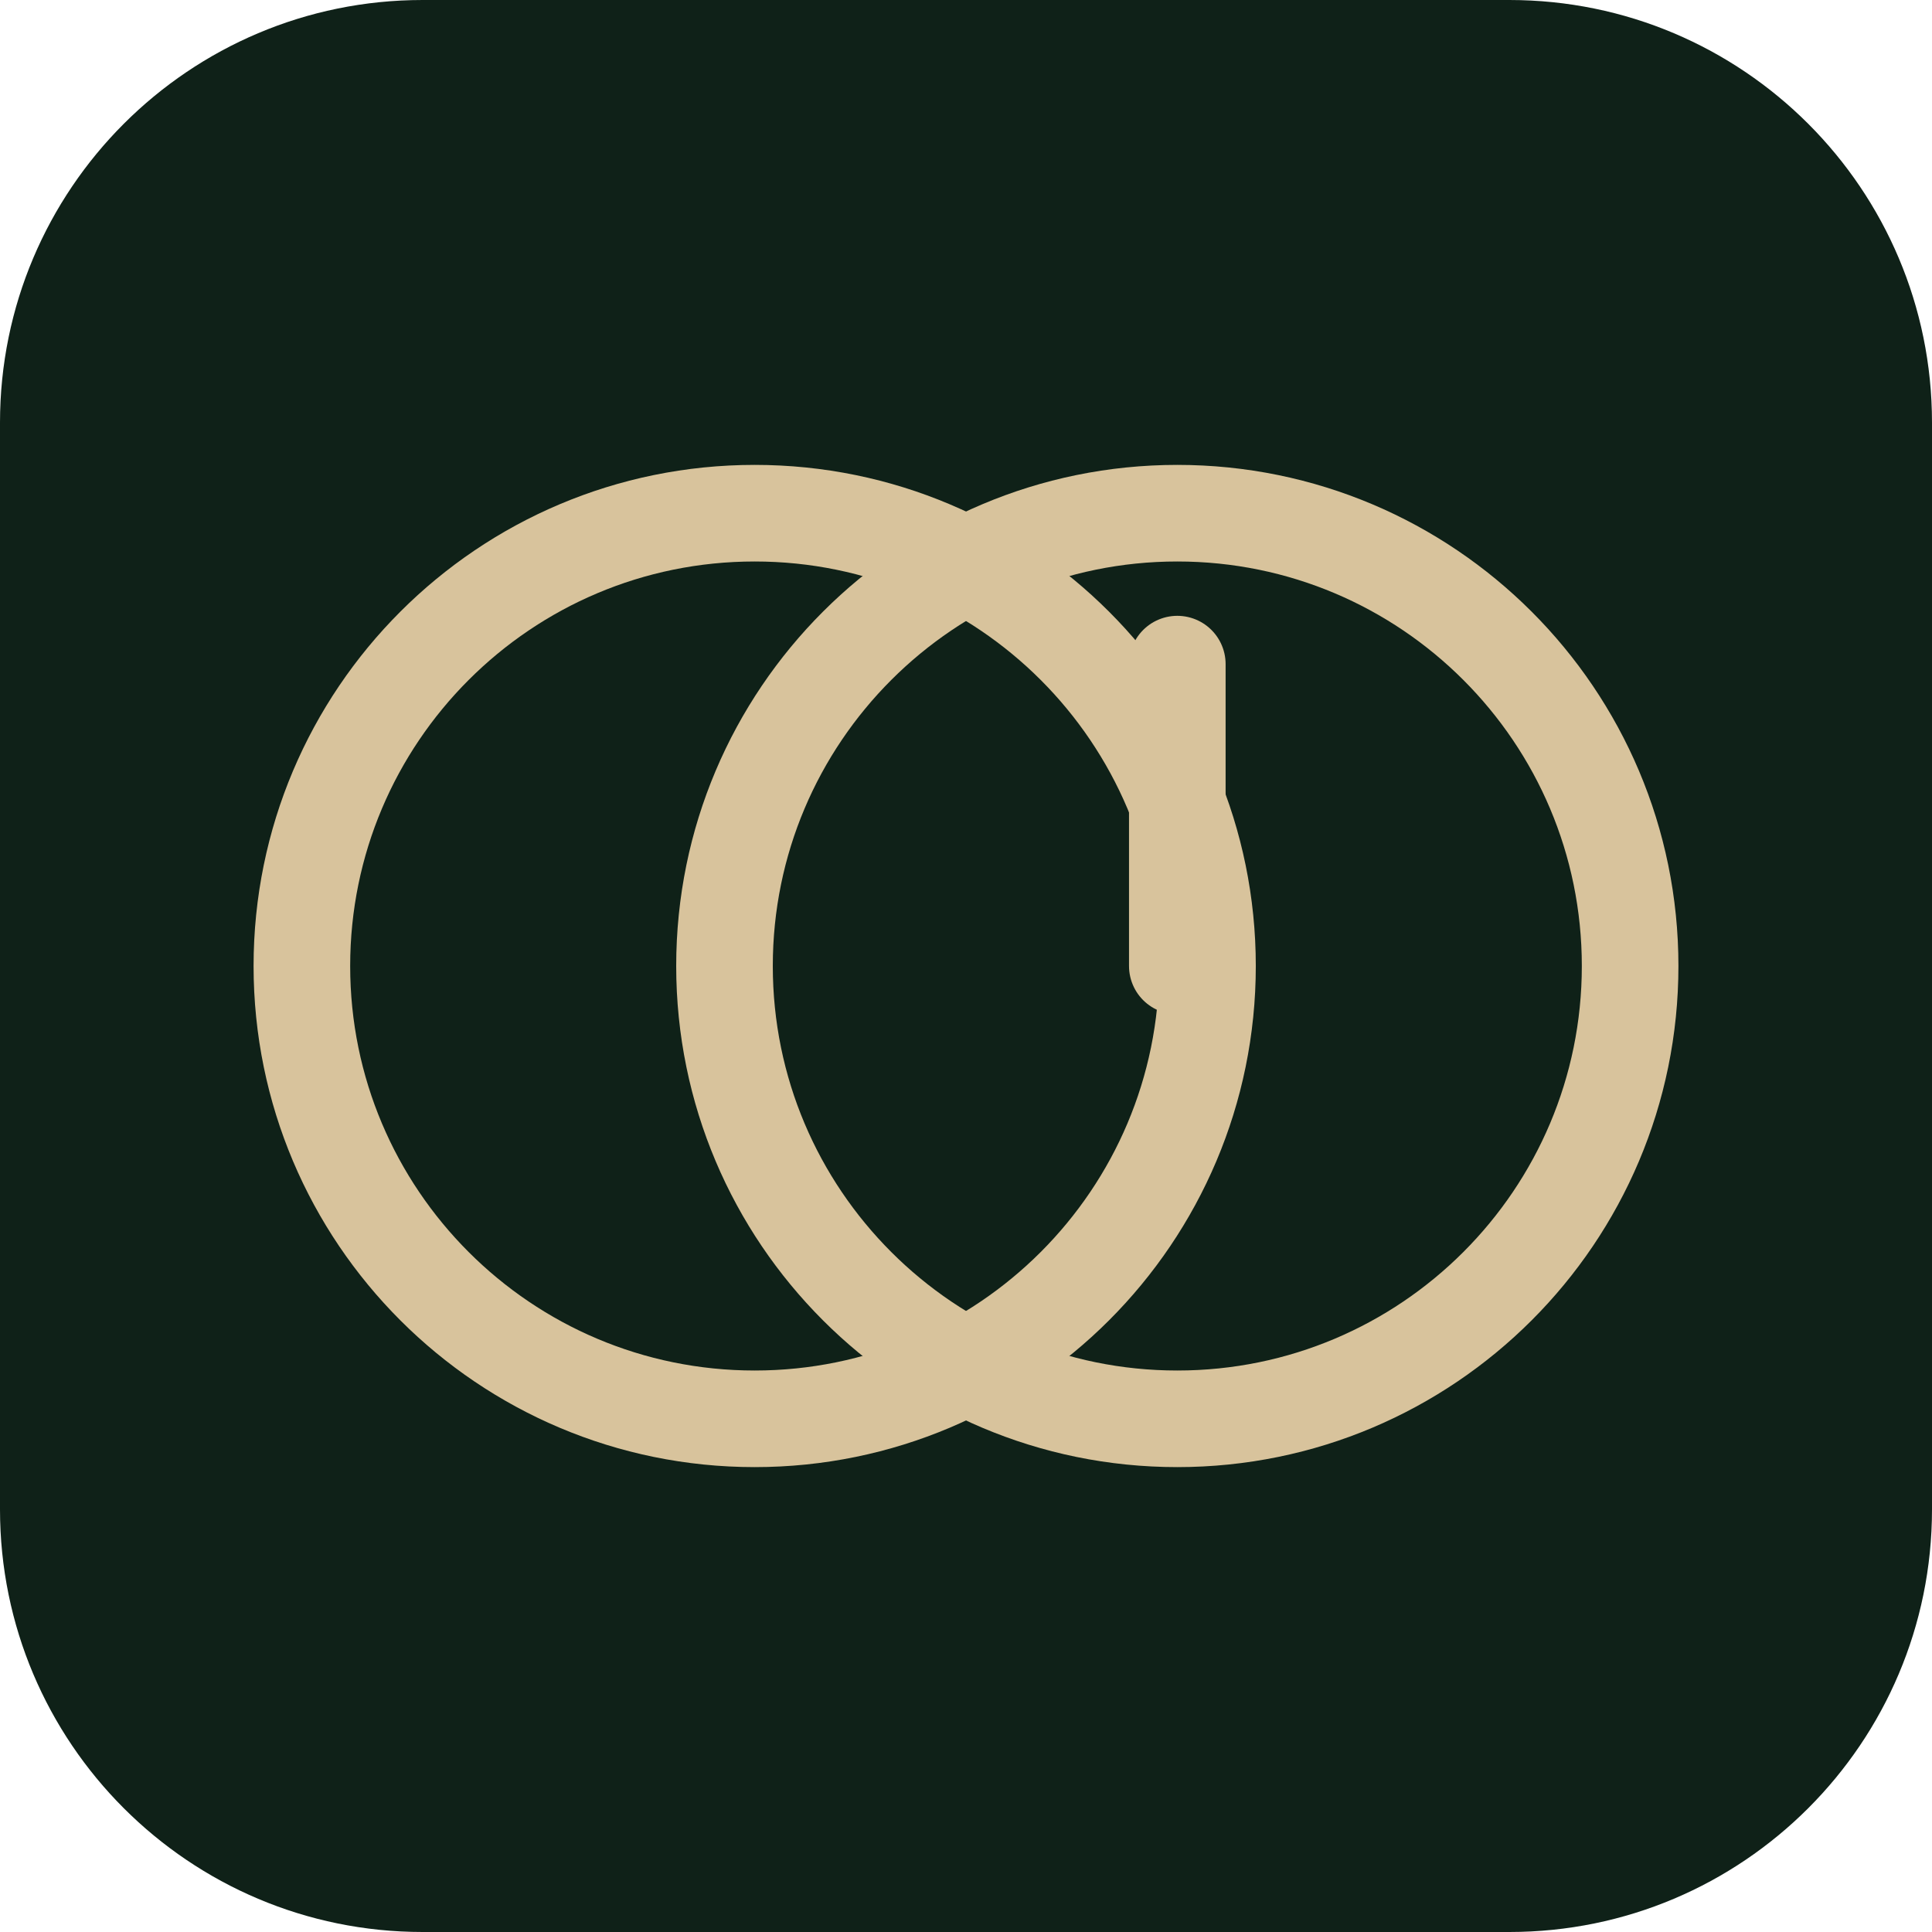
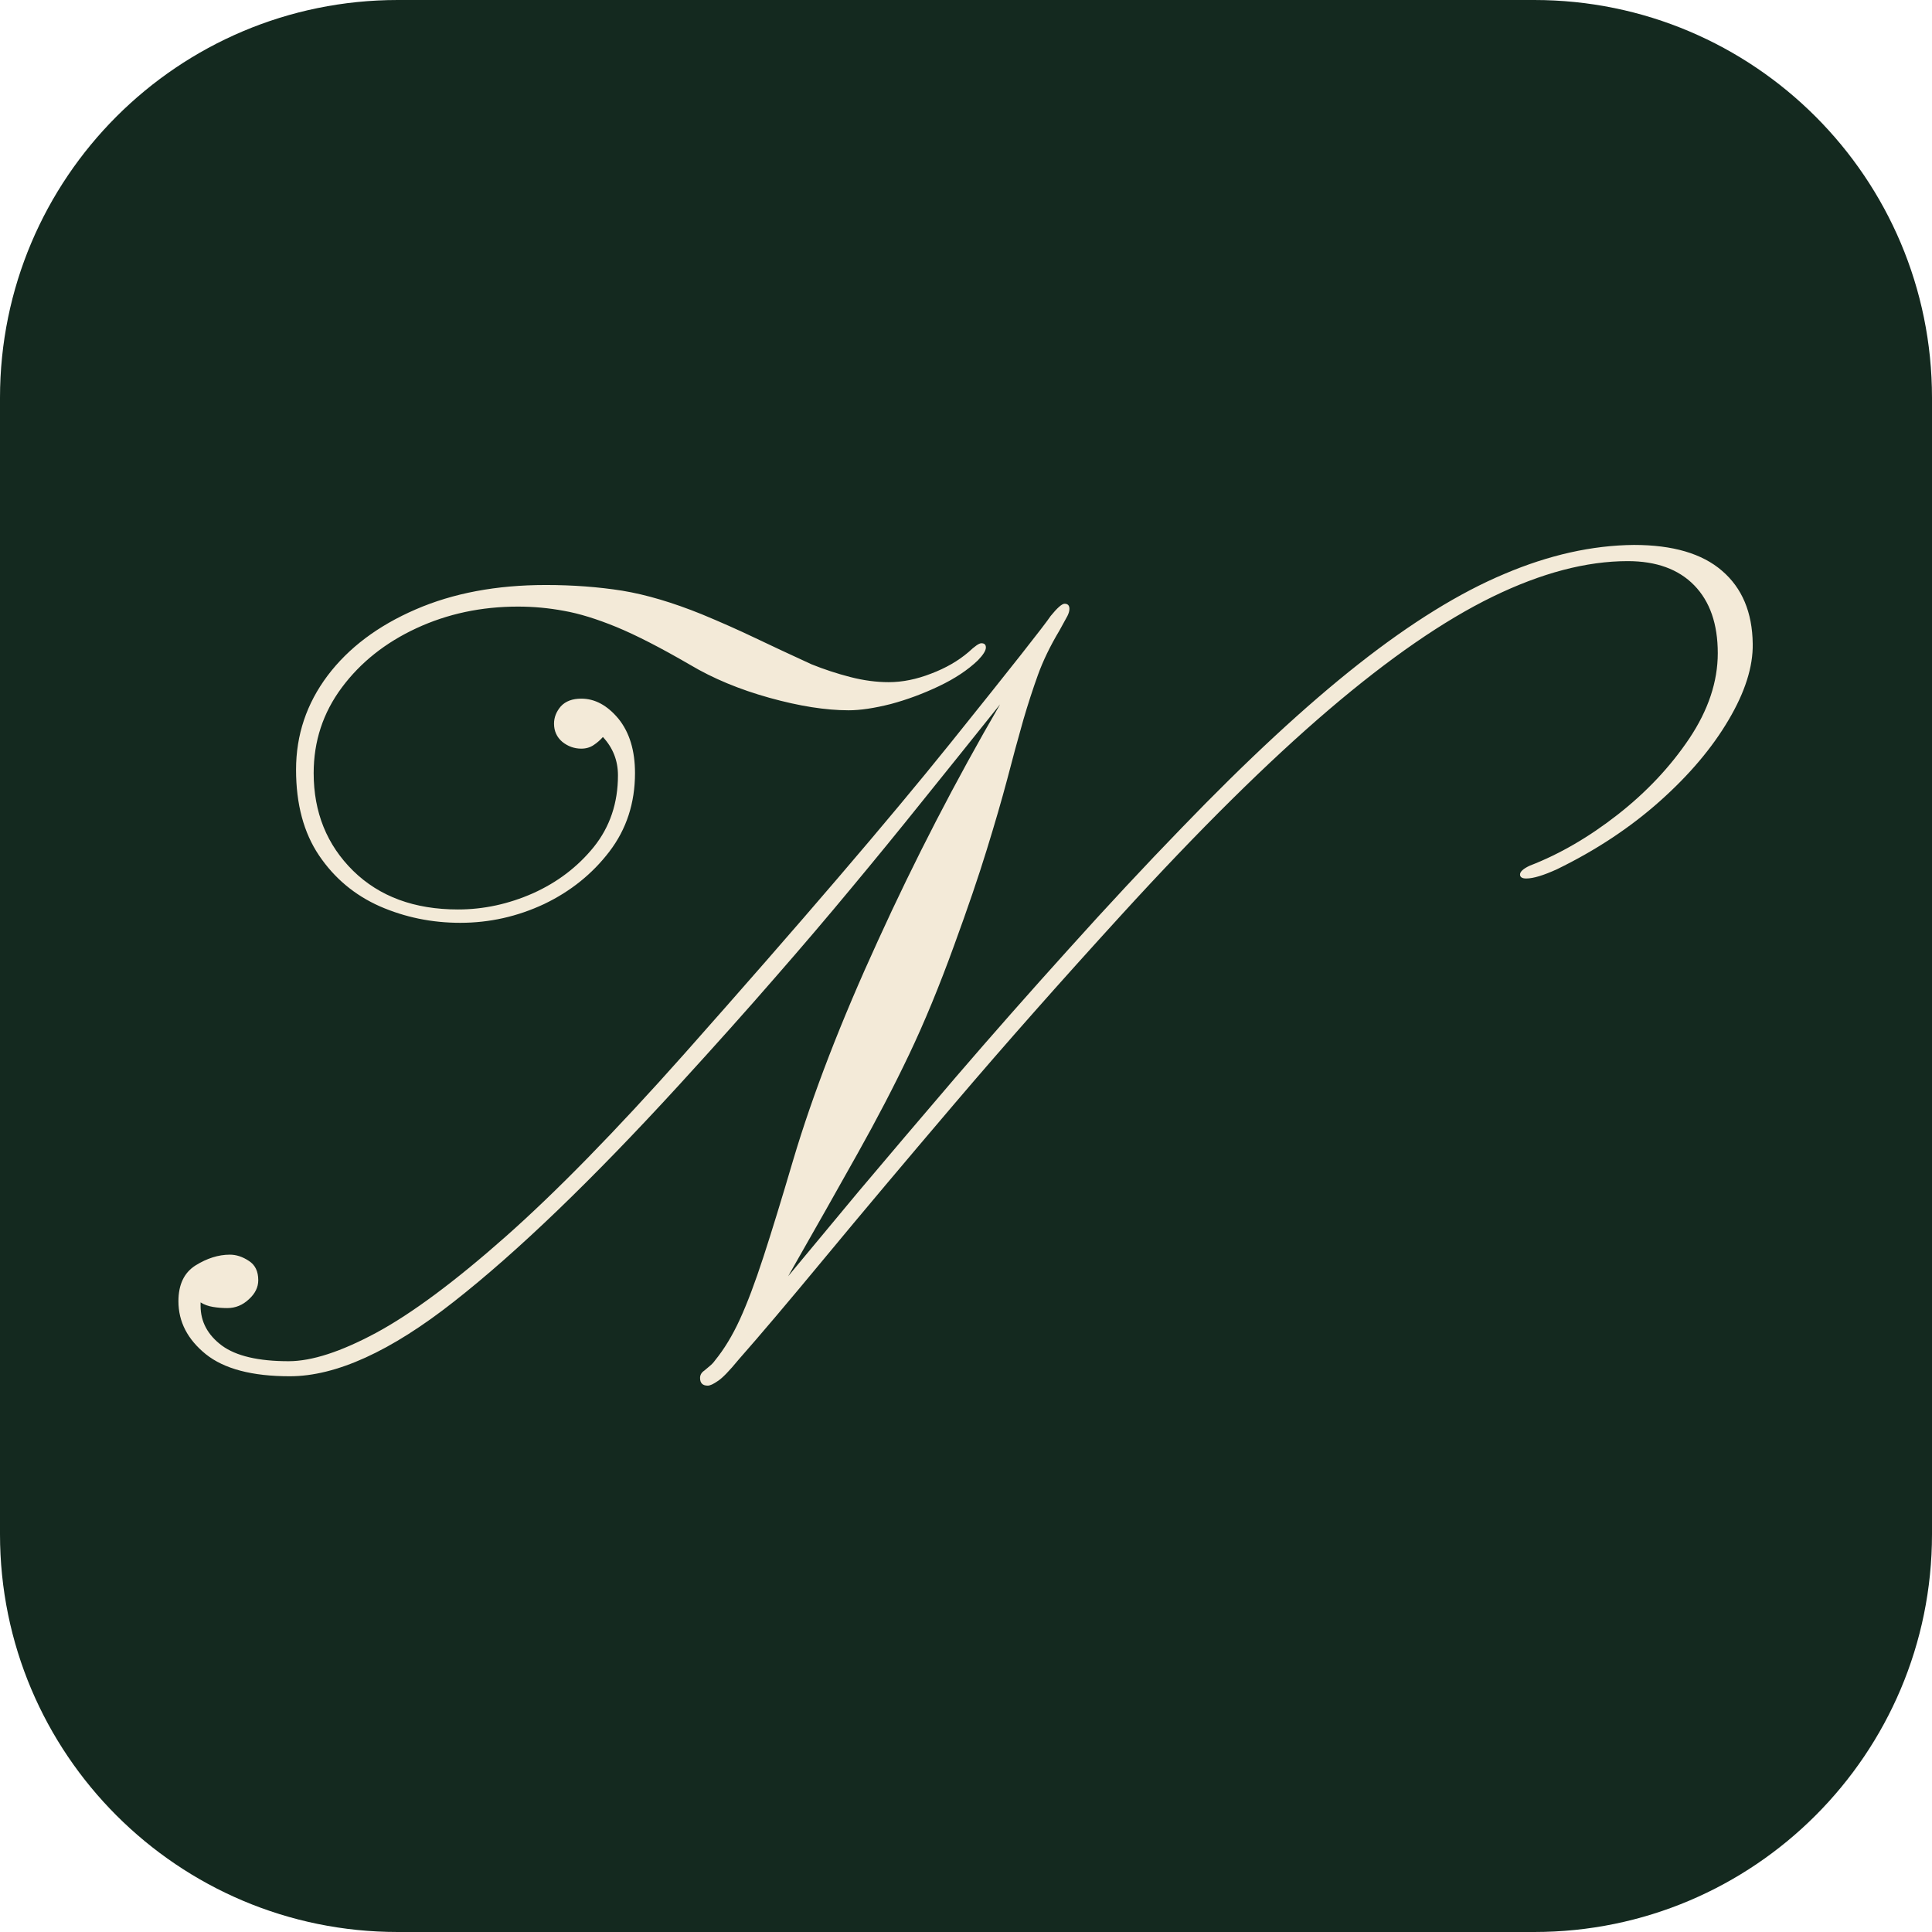
- <svg xmlns="http://www.w3.org/2000/svg" viewBox="0 0 32 32" fill="none">
-   <rect width="32" height="32" rx="7" fill="#0f2118" />
-   <circle cx="12.5" cy="16" r="7.5" stroke="#d8c39c" stroke-width="1.6" />
-   <circle cx="19.5" cy="16" r="7.5" stroke="#d8c39c" stroke-width="1.6" />
-   <line x1="19.5" y1="16" x2="19.5" y2="11" stroke="#d8c39c" stroke-width="1.6" stroke-linecap="round" />
+ <svg xmlns="http://www.w3.org/2000/svg" viewBox="-845 -484 680 680">
+   <rect x="-845" y="-484" width="680" height="680" rx="140" fill="#14291f" />
+   <path fill="#f3ead8" d="M-595.9 3.7Q-598.6 3.7 -598.6 1Q-598.6 -0.6 -597.1 -1.6Q-596.3 -2.3 -595.2 -3.2Q-594.1 -4.1 -593.4 -5.1Q-588.5 -11.1 -584.6 -19.6Q-580.7 -28.1 -576.3 -41.6Q-571.9 -55.1 -565.8 -75.8Q-555.5 -110.4 -536 -152.9Q-516.6 -195.5 -493 -236.1Q-507.8 -217.6 -520.3 -202.1Q-532.8 -186.5 -545.3 -171.5Q-557.8 -156.4 -572.4 -139.7Q-586.9 -123 -606.1 -102Q-651.8 -52.1 -685.2 -25.9Q-718.6 0.4 -743 0.4Q-762.9 0.4 -772.6 -7.4Q-782.2 -15.2 -782.2 -26Q-782.2 -34.8 -776.2 -38.6Q-770.1 -42.4 -764.1 -42.4Q-760.7 -42.4 -757.4 -40.2Q-754.1 -38.1 -754.1 -33.4Q-754.1 -29.7 -757.4 -26.7Q-760.7 -23.6 -765 -23.6Q-767.6 -23.6 -770 -24Q-772.5 -24.4 -774.4 -25.6V-24.4Q-774.4 -16 -766.9 -10.4Q-759.4 -4.9 -743.4 -4.9Q-731.2 -4.9 -712.6 -14.9Q-693.9 -25 -667.2 -48.6Q-640.4 -72.3 -604.3 -112.9Q-543 -182 -510.6 -222.3Q-478.3 -262.5 -475.2 -267.2Q-471.7 -271.5 -470.3 -271.5Q-468.6 -271.5 -468.6 -269.7Q-468.6 -268.6 -469.3 -267.2L-472.1 -262.1Q-477 -253.9 -479.7 -246.4Q-482.4 -238.9 -484.8 -230.7Q-487.7 -220.5 -490.5 -209.7Q-493.4 -198.8 -497.7 -184.9Q-502 -170.9 -509.2 -151.2Q-517 -129.7 -525 -112.9Q-533 -96.1 -543.1 -78.1Q-553.1 -60.2 -567.6 -34.8Q-558.4 -45.9 -543 -64.4Q-527.5 -82.8 -508.5 -105Q-489.5 -127.1 -468.9 -149.9Q-448.4 -172.7 -429.1 -192.6Q-394.5 -228.5 -366.8 -250.3Q-339.1 -272.1 -315.5 -282Q-292 -292 -269.9 -292.2Q-249.4 -292.2 -238.9 -283.1Q-228.3 -274 -228.1 -257.4Q-227.9 -245.3 -236.6 -230.6Q-245.3 -215.8 -260.8 -202Q-276.4 -188.1 -296.9 -178.1Q-304.1 -174.8 -307.8 -174.8Q-310 -174.8 -310 -176.2Q-310 -177.7 -306.6 -179.3Q-290.8 -185.4 -275.6 -197.3Q-260.4 -209.2 -250.4 -224.1Q-240.4 -239.1 -240.4 -254.1Q-240.4 -269.5 -248.7 -278Q-257 -286.5 -272.1 -286.5Q-293.9 -286.5 -319.6 -274Q-345.3 -261.5 -377.3 -234.2Q-409.4 -206.8 -450.2 -162.1Q-482.6 -126.6 -509 -95.6Q-535.4 -64.6 -554.6 -41.4Q-573.8 -18.2 -585 -5.5Q-590 0.6 -592.4 2.1Q-594.7 3.7 -595.9 3.7ZM-683 -159.2Q-698 -159.2 -711.3 -165Q-724.6 -170.9 -732.7 -182.9Q-740.8 -194.9 -740.8 -213.1Q-740.8 -231.4 -729.7 -246.2Q-718.6 -260.9 -698.7 -269.5Q-678.9 -278.1 -652.9 -278.1Q-638.7 -278.1 -626 -276.1Q-613.3 -274 -598 -267.8Q-588.1 -263.7 -579.3 -259.5Q-570.5 -255.3 -559.4 -250.2Q-552.7 -247.5 -545.7 -245.7Q-538.7 -243.9 -532.2 -243.9Q-525 -243.9 -517.3 -246.9Q-509.6 -249.8 -504.1 -254.5Q-500.8 -257.6 -499.6 -257.6Q-498 -257.6 -498 -256.1Q-498 -254.5 -500.8 -251.6Q-506.1 -246.5 -514.5 -242.5Q-522.9 -238.5 -531.5 -236.2Q-540.2 -234 -546.3 -234Q-558.4 -234 -574.2 -238.4Q-590 -242.8 -602.1 -250Q-617.6 -259 -628 -263.3Q-638.5 -267.6 -646.5 -269Q-654.5 -270.5 -662.7 -270.5Q-682 -270.5 -698.4 -262.9Q-714.8 -255.3 -724.7 -242Q-734.6 -228.7 -734.6 -211.9Q-734.6 -191.2 -720.7 -177.5Q-706.8 -163.9 -683.8 -163.9Q-670.3 -163.9 -657.4 -169.6Q-644.5 -175.4 -636 -185.9Q-627.5 -196.5 -627.5 -211.1Q-627.5 -218.9 -632.8 -224.6Q-634.2 -223 -636 -221.8Q-637.9 -220.5 -640.4 -220.5Q-644.1 -220.5 -647.1 -222.9Q-650 -225.4 -650 -229.3Q-650 -232.6 -647.6 -235.4Q-645.1 -238.1 -640.4 -238.1Q-633.2 -238.1 -627.3 -231Q-621.5 -223.8 -621.5 -211.9Q-621.5 -196.1 -630.5 -184.3Q-639.5 -172.5 -653.5 -165.8Q-667.6 -159.2 -683 -159.2Z" />
</svg>
